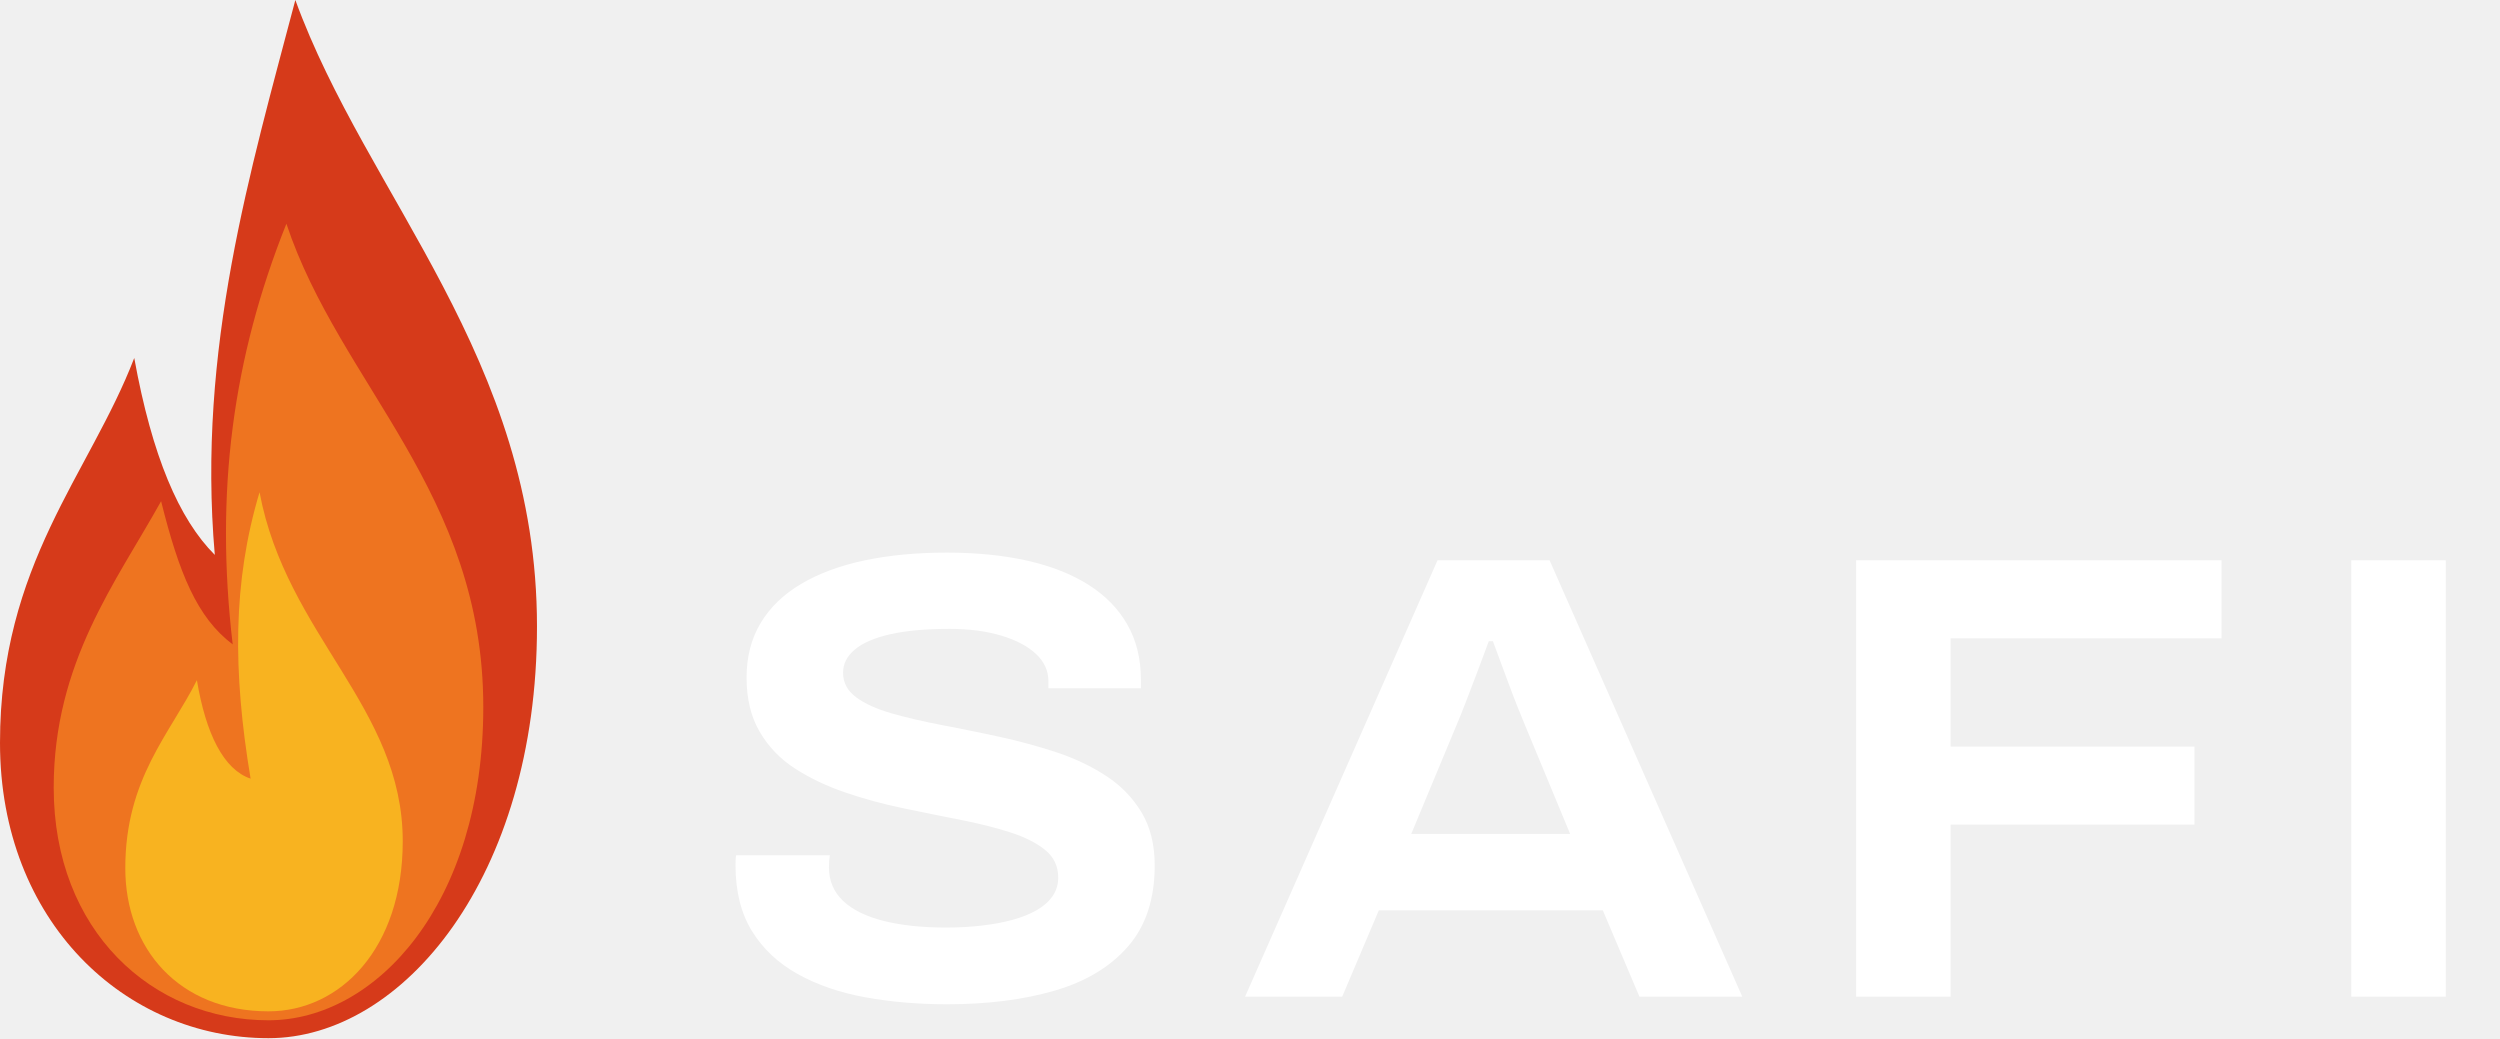
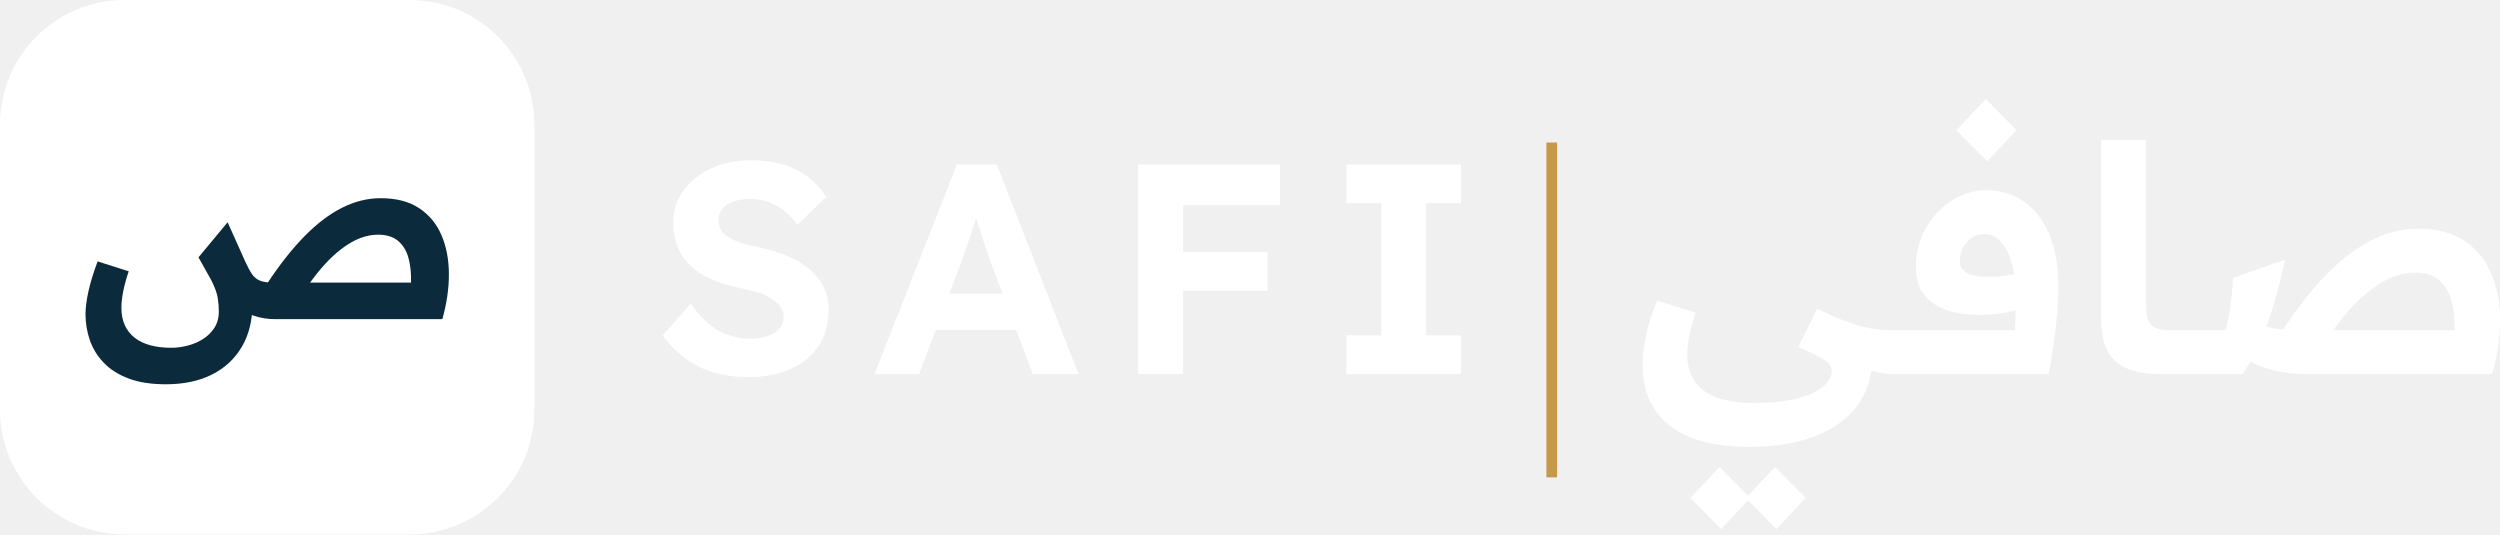
- <svg xmlns="http://www.w3.org/2000/svg" viewBox="20 2 558.67 232" role="img" aria-label="SAFI">
-   <g>
-     <path fill="#D63A1A" d="M86 2C102 46 140 82 140 142C140 198 110 234 80 234C48 234 20 208 20 168C20 128 40 108 50 82C54 104 60 118 68 126C64 80 76 40 86 2Z" />
-     <path fill="#EE7420" d="M84 52C96 88 128 112 128 160C128 204 104 230 80 230C54 230 32 210 32 178C32 150 46 132 56 114C60 130 64 140 72 146C68 112 72 82 84 52Z" />
-     <path fill="#F8B320" d="M78 112C84 144 110 160 110 190C110 214 96 228 80 228C60 228 48 214 48 196C48 176 58 166 64 154C66 166 70 174 76 176C72 152 72 132 78 112Z" />
-   </g>
-   <path fill="#FFFFFF" transform="translate(177.12 127.28) scale(0.14204)" d="M383.8 698Q315.6 698 255.2 687Q194.7 676 148.8 650.4Q102.9 624.9 76.9 582.9Q51 540.9 51 479Q51 475.1 51.2 470.7Q51.4 466.2 52 463.6H199.4Q198.9 466.6 198.4 471.9Q198 477.3 198 482.5Q198 514.3 220.3 535.4Q242.6 556.5 284.3 566.9Q325.9 577.3 382 577.3Q411.7 577.3 438.2 574.2Q464.7 571.2 486.7 565.2Q508.7 559.2 524.9 549.9Q541.2 540.5 549.9 527.7Q558.7 514.9 558.7 498.7Q558.7 471.9 538.1 455.2Q517.6 438.5 482.6 427.3Q447.7 416.2 403.9 407.6Q360.1 399 313.5 389.3Q267 379.6 223.2 364.6Q179.4 349.6 144.4 327Q109.5 304.4 89 269.2Q68.4 234.1 68.4 183.9Q68.4 134.9 90.7 97.9Q112.9 61 154.7 36.4Q196.4 11.8 254.3 -0.4Q312.2 -12.6 383.4 -12.6Q453.2 -12.6 509.6 0Q566 12.7 606.1 37.9Q646.1 63.2 667.4 100.5Q688.7 137.8 688.8 187.1V200.8H543.3V190Q543.3 165 523.6 146.7Q503.8 128.3 468.8 117.9Q433.7 107.4 387.6 107.4Q331.3 107.4 294.1 115.9Q257 124.4 238.6 140Q220.2 155.5 220.2 176.3Q220.2 199.8 240.8 215Q261.3 230.2 296.3 240.2Q331.2 250.2 375 258.6Q418.8 266.9 465.4 277Q511.9 287.1 555.7 301.5Q599.5 316 634.5 339Q669.4 362 689.9 396.3Q710.5 430.5 710.5 479.6Q710.5 558.6 668.7 606.8Q626.9 655 553.2 676.5Q479.5 698 383.8 698ZM852.7 686 1155.5 -0.6H1331.7L1634.9 686H1473.1L1415.5 550.2H1063.1L1005.5 686ZM1114.1 430H1364.1L1292.8 258.2Q1288.4 247.8 1281.2 229.7Q1274 211.6 1266.5 191.3Q1259 171.1 1252.4 153.3Q1245.8 135.5 1242.6 126.8H1236.1Q1228.9 146.5 1219.2 172.2Q1209.5 197.9 1200.4 221.4Q1191.4 244.8 1185.4 258.7ZM1814 686V-0.6H2388.9V122.3H1962.7V292.6H2346.3V415.3H1962.7V686ZM2593 686V-0.6H2741.7V686Z" />
+ <svg xmlns="http://www.w3.org/2000/svg" viewBox="0 0 561.41 120" role="img" aria-label="SAFI صافي">
+   <rect x="0" y="0" width="120" height="120" rx="28.00" fill="#FFFFFF" />
+   <path fill="#0B2A3C" transform="translate(17.86 71.67) scale(0.05914)" d="M753.7 0V-138.7H1258.7Q1260.3 -191.7 1249 -232.5Q1237.7 -273.3 1209.8 -297Q1182 -320.7 1133.3 -320.7Q1076.3 -320.7 1018.3 -283.3Q960.3 -246 904.5 -176.8Q848.7 -107.7 796.3 -11.3L711.7 -134Q783.3 -242.7 854.2 -314.8Q925 -387 997.2 -423.2Q1069.3 -459.3 1143.3 -459.3Q1232 -459.3 1289 -421.8Q1346 -384.3 1374 -319.7Q1402 -255 1402.5 -172.5Q1403 -90 1377.7 0ZM327.7 247.3Q243.7 247.3 185.3 225Q127 202.7 91.2 164.8Q55.3 127 39 79.3Q22.7 31.7 22.7 -19.7Q22.7 -56 34.3 -107.7Q46 -159.3 68.7 -219.3L186.7 -181.7Q172.7 -140 165.8 -105.2Q159 -70.3 159 -43.3Q159 -6 171.8 22.7Q184.7 51.3 209.2 70.5Q233.7 89.7 268.8 99.2Q304 108.7 348 108.7Q379.7 108.7 411.8 100.2Q444 91.7 470.3 74.5Q496.7 57.3 512.8 31.7Q529 6 529 -28.3Q529 -53.7 524.8 -80.5Q520.7 -107.3 500.7 -147L601.3 -192Q610.3 -181 623.2 -158.8Q636 -136.7 646.3 -110Q656.7 -83.3 656.7 -58.7Q656.7 35.7 616.7 104.3Q576.7 173 503.2 210.2Q429.7 247.3 327.7 247.3ZM743.7 0Q700.3 0 662.7 -12.7Q625 -25.3 594.5 -45.3Q564 -65.3 542.3 -88.5Q520.7 -111.7 509.3 -131.7L451.7 -234.7L562.3 -368L629.7 -217.7Q643.7 -187 655.7 -169.8Q667.7 -152.7 686.5 -145.7Q705.3 -138.7 737 -138.7H753.7V0Z" />
+   <path fill="#FFFFFF" transform="translate(146.69 84.00) scale(0.06723)" d="M318 10Q220 10 150.5 -25.7Q81 -61.3 31.3 -128.7L125.3 -235Q174.3 -167 222.7 -142.7Q271 -118.3 327 -118.3Q357.7 -118.3 382.3 -127Q407 -135.7 421.3 -151.7Q435.7 -167.7 435.7 -189.3Q435.7 -205.3 428.7 -218.7Q421.7 -232 408.8 -242.3Q396 -252.7 378.2 -261.3Q360.3 -270 338 -276.2Q315.7 -282.3 290.3 -287Q233.7 -298.7 192 -317.7Q150.3 -336.7 122.3 -364Q94.3 -391.3 80.7 -426.5Q67 -461.7 67 -506Q67 -567.7 102 -614.3Q137 -661 195.2 -687.5Q253.3 -714 322.7 -714Q417.7 -714 479.5 -681.8Q541.3 -649.7 577.7 -591.7L481.7 -498Q451 -541 410.8 -563Q370.7 -585 325 -585Q292.7 -585 268.3 -576.3Q244 -567.7 230.8 -551.5Q217.7 -535.3 217.7 -513Q217.7 -495.3 226.7 -481.2Q235.7 -467 252.5 -456.5Q269.3 -446 293.3 -438.2Q317.3 -430.3 346.3 -425Q401.3 -413.7 445.3 -395.5Q489.3 -377.3 520.7 -351.3Q552 -325.3 568.8 -291.3Q585.7 -257.3 585.7 -214.7Q585.7 -144.3 552 -94Q518.3 -43.7 458 -16.8Q397.7 10 318 10ZM739.3 0 1014.3 -700H1147.7L1420.7 0H1267.7L1125.7 -377.3Q1120 -393.7 1111.5 -418.7Q1103 -443.7 1094 -472Q1085 -500.3 1077.3 -525.5Q1069.7 -550.7 1065.3 -567.3L1092.3 -568.3Q1086.3 -546 1078.8 -521.3Q1071.3 -496.7 1062.8 -471Q1054.3 -445.3 1045.7 -421.2Q1037 -397 1029 -374.7L888 0ZM867.3 -147.3 916.7 -268.7H1236L1287.3 -147.3ZM1619.7 0V-700H1769.7V0ZM1689 -278V-408H2052V-278ZM1689 -564.7V-700H2093.7V-564.7ZM2315.3 0V-129.3H2431.7V-570.7H2315.3V-700H2698V-570.7H2581.7V-129.3H2698V0Z" />
+   <rect x="347.27" y="32.00" width="2.4" height="75.20" fill="#C49A4A" />
+   <path fill="#FFFFFF" transform="translate(367.26 84.00) scale(0.07106)" d="M355.7 230Q281 230 219.8 214.7Q158.7 199.3 114.5 167.5Q70.3 135.7 46.5 86.2Q22.7 36.7 22.7 -31.7Q22.7 -68.7 33.7 -122.7Q44.7 -176.7 69.3 -232L190.7 -193.7Q177.3 -156 170.5 -123.5Q163.7 -91 163.7 -62Q163.7 -25 176.5 3.7Q189.3 32.3 215.7 52Q242 71.7 281.5 81.5Q321 91.3 374 91.3Q444.7 91.3 492 81.5Q539.3 71.7 567.8 56.2Q596.3 40.7 608.5 23.2Q620.7 5.7 620.7 -9.7Q620.7 -20.7 612.8 -30.5Q605 -40.3 582.3 -53.5Q559.7 -66.7 515 -86L574.7 -206.3Q632 -171.7 666.2 -148Q700.3 -124.3 717.8 -106.8Q735.3 -89.3 741.3 -73.3Q747.3 -57.3 747.3 -37.3Q747.3 -4.7 735.7 32.3Q724 69.3 697.5 104.3Q671 139.3 625.8 167.7Q580.7 196 514.3 213Q448 230 355.7 230ZM811 0Q796.3 0 769.3 -5Q742.3 -10 709.8 -20Q677.3 -30 644.2 -44.5Q611 -59 584 -78L574.7 -206.3Q619.7 -184.3 654.7 -170.7Q689.7 -157 716.8 -150.2Q744 -143.3 764.7 -141Q785.3 -138.7 801.7 -138.7H814.3V0ZM271 490.3 174 391.7 265.7 293.7 362.7 391.7ZM445.7 490.3 348.7 391.7 441 293.7 538 391.7ZM814 0V-138.7H1198.7Q1200 -156.3 1200.8 -170Q1201.7 -183.7 1202.2 -202.7Q1202.7 -221.7 1202.7 -253.3Q1202.7 -280.3 1197.3 -313Q1192 -345.7 1180.5 -375.2Q1169 -404.7 1149.7 -423.5Q1130.3 -442.3 1101.3 -442.3Q1078.3 -442.3 1060.8 -429.5Q1043.3 -416.7 1034.2 -397.7Q1025 -378.7 1025 -358.7Q1025 -341.3 1034.5 -330.2Q1044 -319 1063 -313.2Q1082 -307.3 1112 -307.3Q1138.7 -307.3 1162.5 -310.2Q1186.3 -313 1208.3 -317.7L1286.7 -238.3Q1245.3 -212.3 1193.2 -199.5Q1141 -186.7 1086.3 -186.7Q1038.7 -186.7 1001.5 -196.5Q964.3 -206.3 938.5 -225.2Q912.7 -244 899.3 -272.3Q886 -300.7 886 -337.3Q886 -389.3 904.3 -433.5Q922.7 -477.7 954.2 -510.8Q985.7 -544 1025.8 -562.5Q1066 -581 1109.3 -581Q1174.7 -581 1226 -546.3Q1277.3 -511.7 1307 -443.3Q1336.7 -375 1336.7 -273Q1336.7 -236.7 1332.3 -187.2Q1328 -137.7 1321 -88.2Q1314 -38.7 1305 0ZM814 -138.7H824V0H814Q784 0 784 -69.7Q784 -138.7 814 -138.7ZM1112 -672.7 1014.3 -770.7 1107.3 -869.3 1204.3 -770.7ZM1657 0Q1606.3 0 1571.2 -11Q1536 -22 1514 -43.8Q1492 -65.7 1481.8 -98.3Q1471.7 -131 1471.7 -174V-740H1613.7V-221.3Q1613.7 -199 1616.8 -183Q1620 -167 1628.3 -157.2Q1636.7 -147.3 1652.2 -143Q1667.7 -138.7 1693 -138.7H1731.7V0ZM2119.3 0V-138.7H2588.3Q2590 -191.7 2578.7 -232.5Q2567.3 -273.3 2539.5 -297Q2511.7 -320.7 2463 -320.7Q2406 -320.7 2348 -283.3Q2290 -246 2234.2 -176.8Q2178.3 -107.7 2126 -11.3L2043 -135Q2113.7 -243.3 2184.2 -315.2Q2254.7 -387 2326.8 -423.2Q2399 -459.3 2473 -459.3Q2561.7 -459.3 2618.7 -421.8Q2675.7 -384.3 2703.7 -319.7Q2731.7 -255 2732.2 -172.5Q2732.7 -90 2707.3 0ZM1732 0V-138.7H1865.3Q1870.7 -155 1875.7 -185.2Q1880.7 -215.3 1884.3 -247.7Q1888 -280 1888 -303.7L2053.7 -361.7Q2037 -290 2019.8 -229Q2002.7 -168 1979.3 -112.5Q1956 -57 1919.7 0ZM2124.3 0Q2060.3 0 2014.8 -12.3Q1969.3 -24.7 1937.5 -42.2Q1905.7 -59.7 1881.7 -76L1956.7 -164.7Q1972.7 -156.3 1993 -150.5Q2013.3 -144.7 2037.5 -141.7Q2061.7 -138.7 2088 -138.7H2127.3V0ZM1732 -138.7H1742V0H1732Q1702 0 1702 -69.7Q1702 -138.7 1732 -138.7Z" />
</svg>
